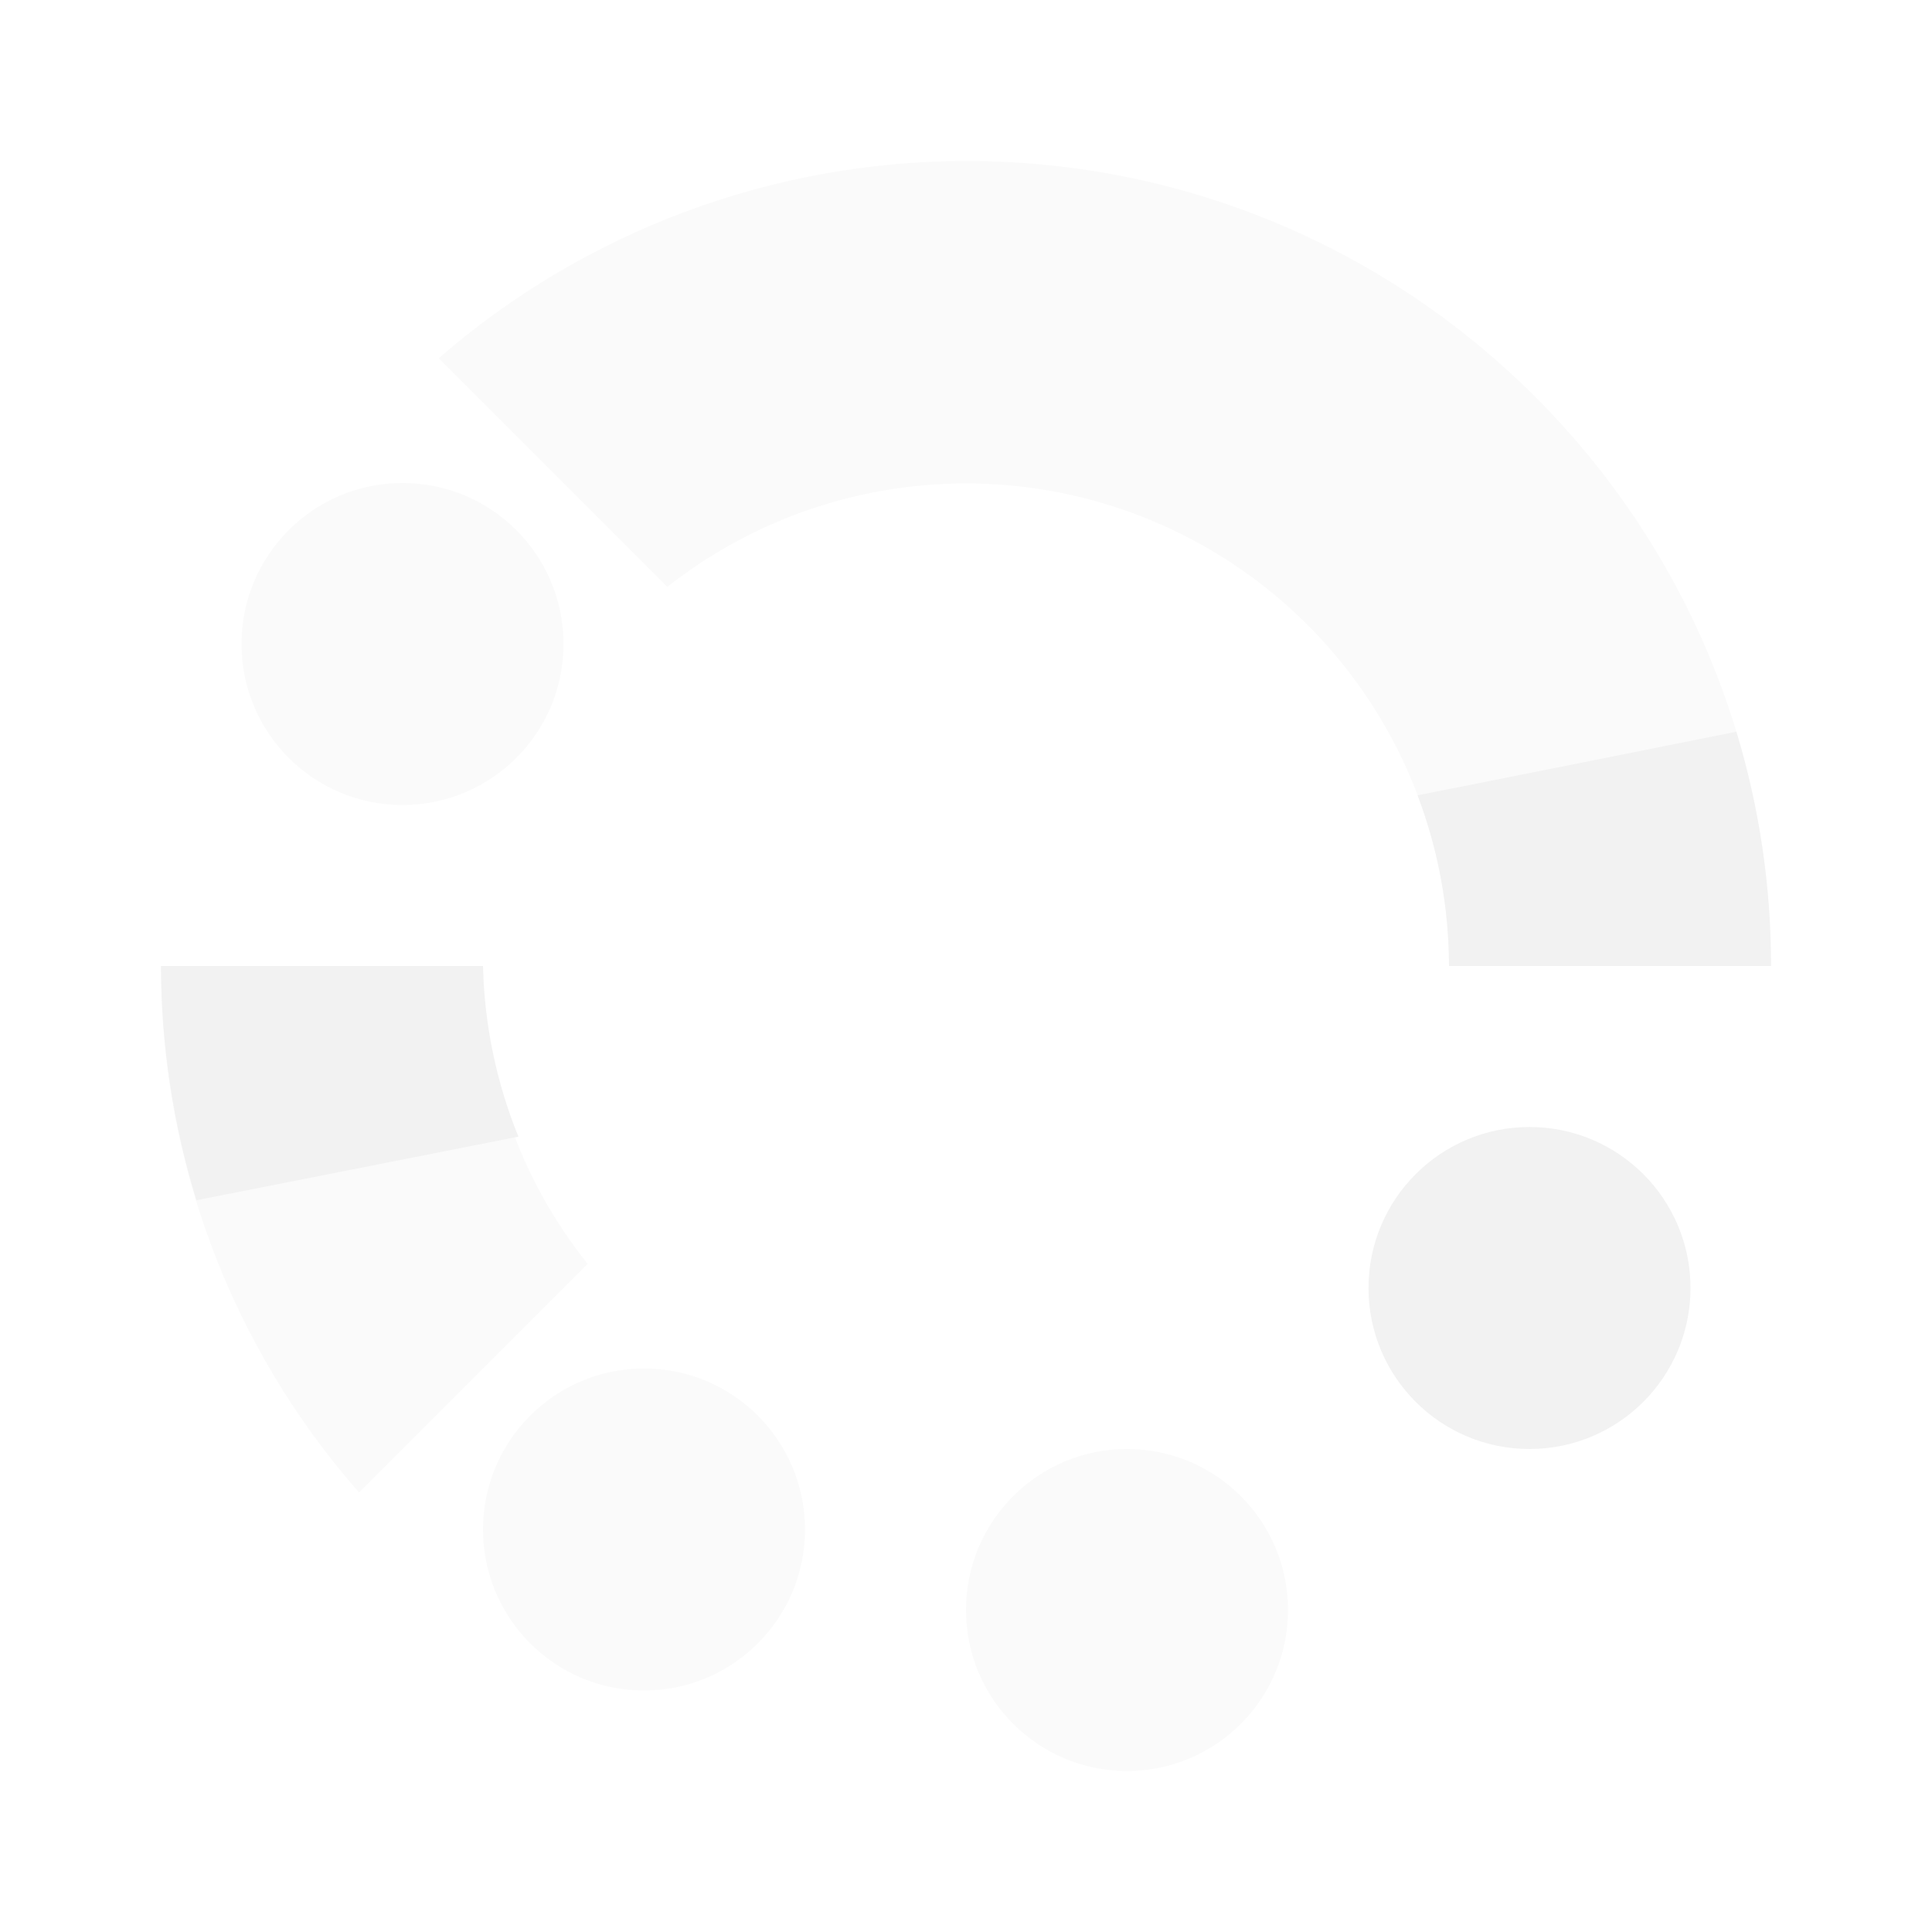
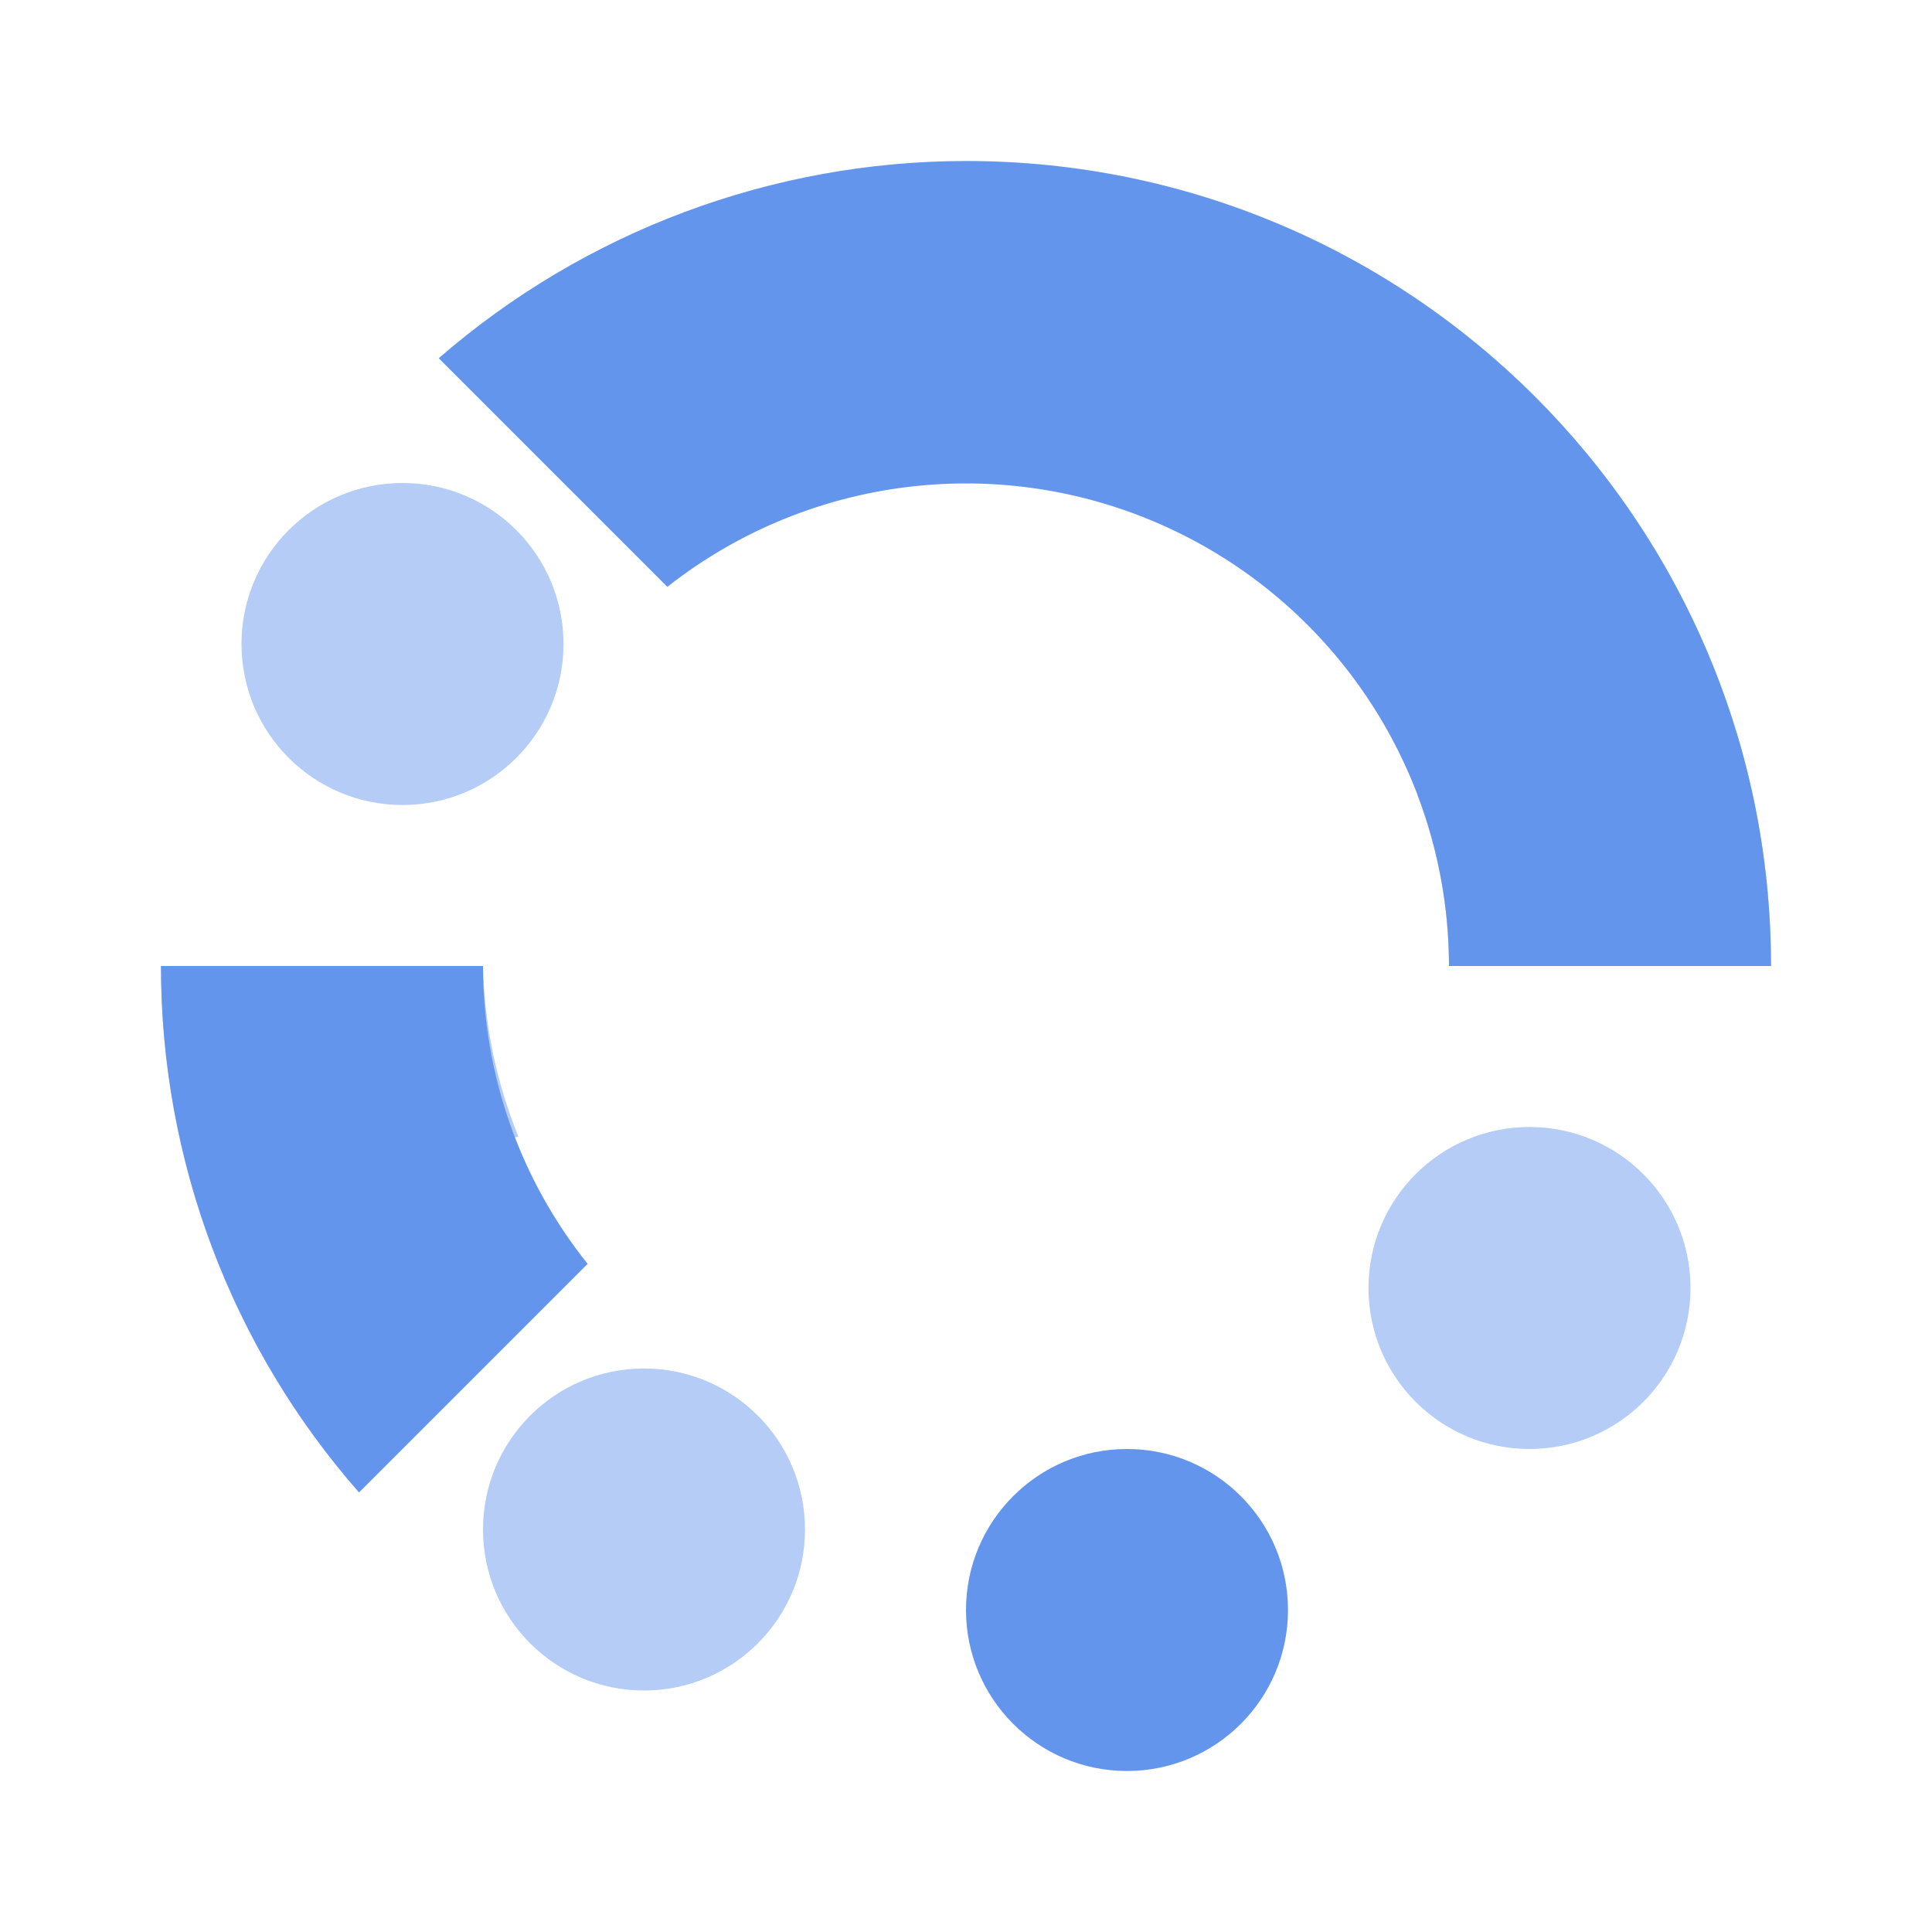
<svg xmlns="http://www.w3.org/2000/svg" width="64px" height="64px" viewBox="0 0 24 24" fill="#000000">
  <g id="SVGRepo_bgCarrier" stroke-width="0" />
  <g id="SVGRepo_tracerCarrier" stroke-linecap="round" stroke-linejoin="round" />
  <g id="SVGRepo_iconCarrier">
    <defs>
-       <style>.cls-1{fill:#fafafa;}.cls-2{fill:#fafafa;}.cls-3{fill:#f2f2f2;}</style>
+       <style>.cls-1{fill:#6495ED;}.cls-2{fill:#6495ED7b;}.cls-3{fill:#6495ED7b;}</style>
    </defs>
    <g data-name="Product Icons">
      <path class="cls-1" d="M7.3,15.7A5.92,5.92,0,0,1,6,12H2a9.89,9.89,0,0,0,2.46,6.54Z" />
      <path class="cls-1" d="M12,2A10,10,0,0,0,5.45,4.45L8.29,7.29A6,6,0,0,1,18,12h4A10,10,0,0,0,12,2Z" />
      <circle id="Oval-2" class="cls-2" cx="8" cy="19" r="2" />
      <circle id="Oval-2-2" data-name="Oval-2" class="cls-3" cx="19" cy="16" r="2" />
      <circle id="Oval-2-3" data-name="Oval-2" class="cls-1" cx="14" cy="20" r="2" />
      <path class="cls-3" d="M6,12H2a10,10,0,0,0,.44,2.91l4-.79A6,6,0,0,1,6,12Z" />
      <g data-name="colored-32/network-tiers">
        <g>
          <circle id="Oval-2-4" data-name="Oval-2" class="cls-2" cx="5" cy="8" r="2" />
        </g>
      </g>
      <path class="cls-3" d="M17.61,9.88A6,6,0,0,1,18,12h4a10,10,0,0,0-.43-2.91Z" />
    </g>
  </g>
</svg>
